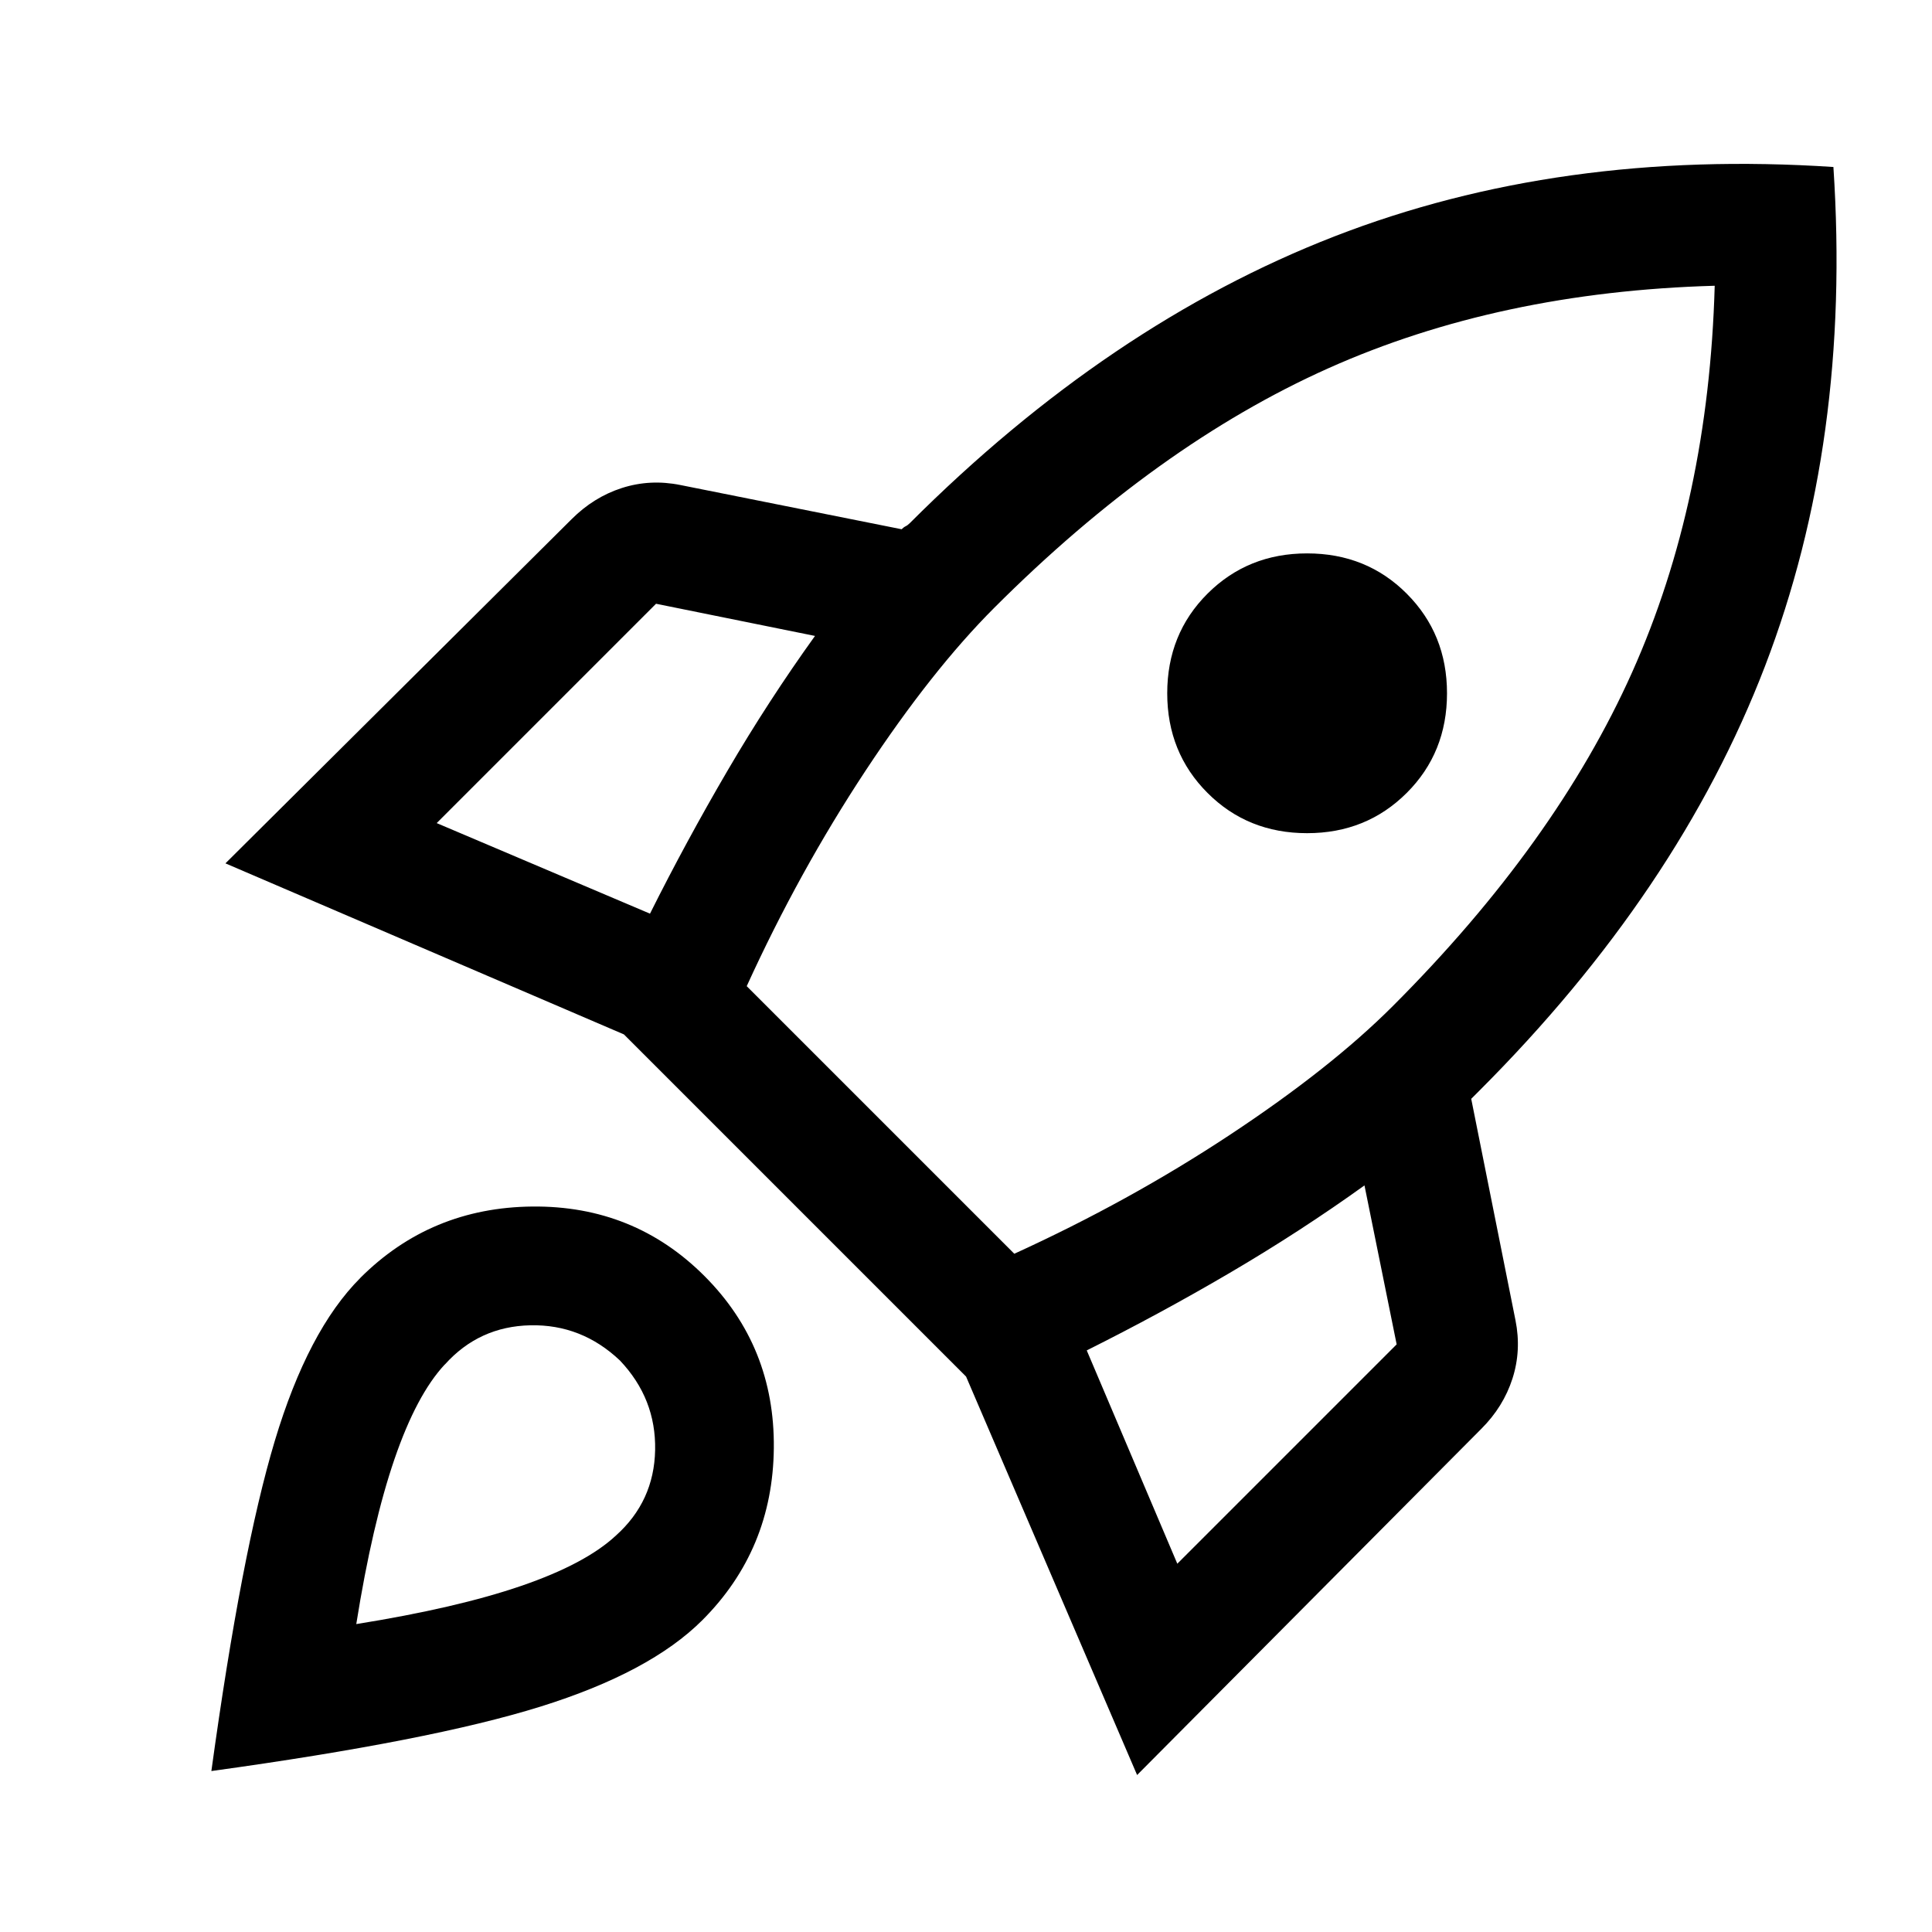
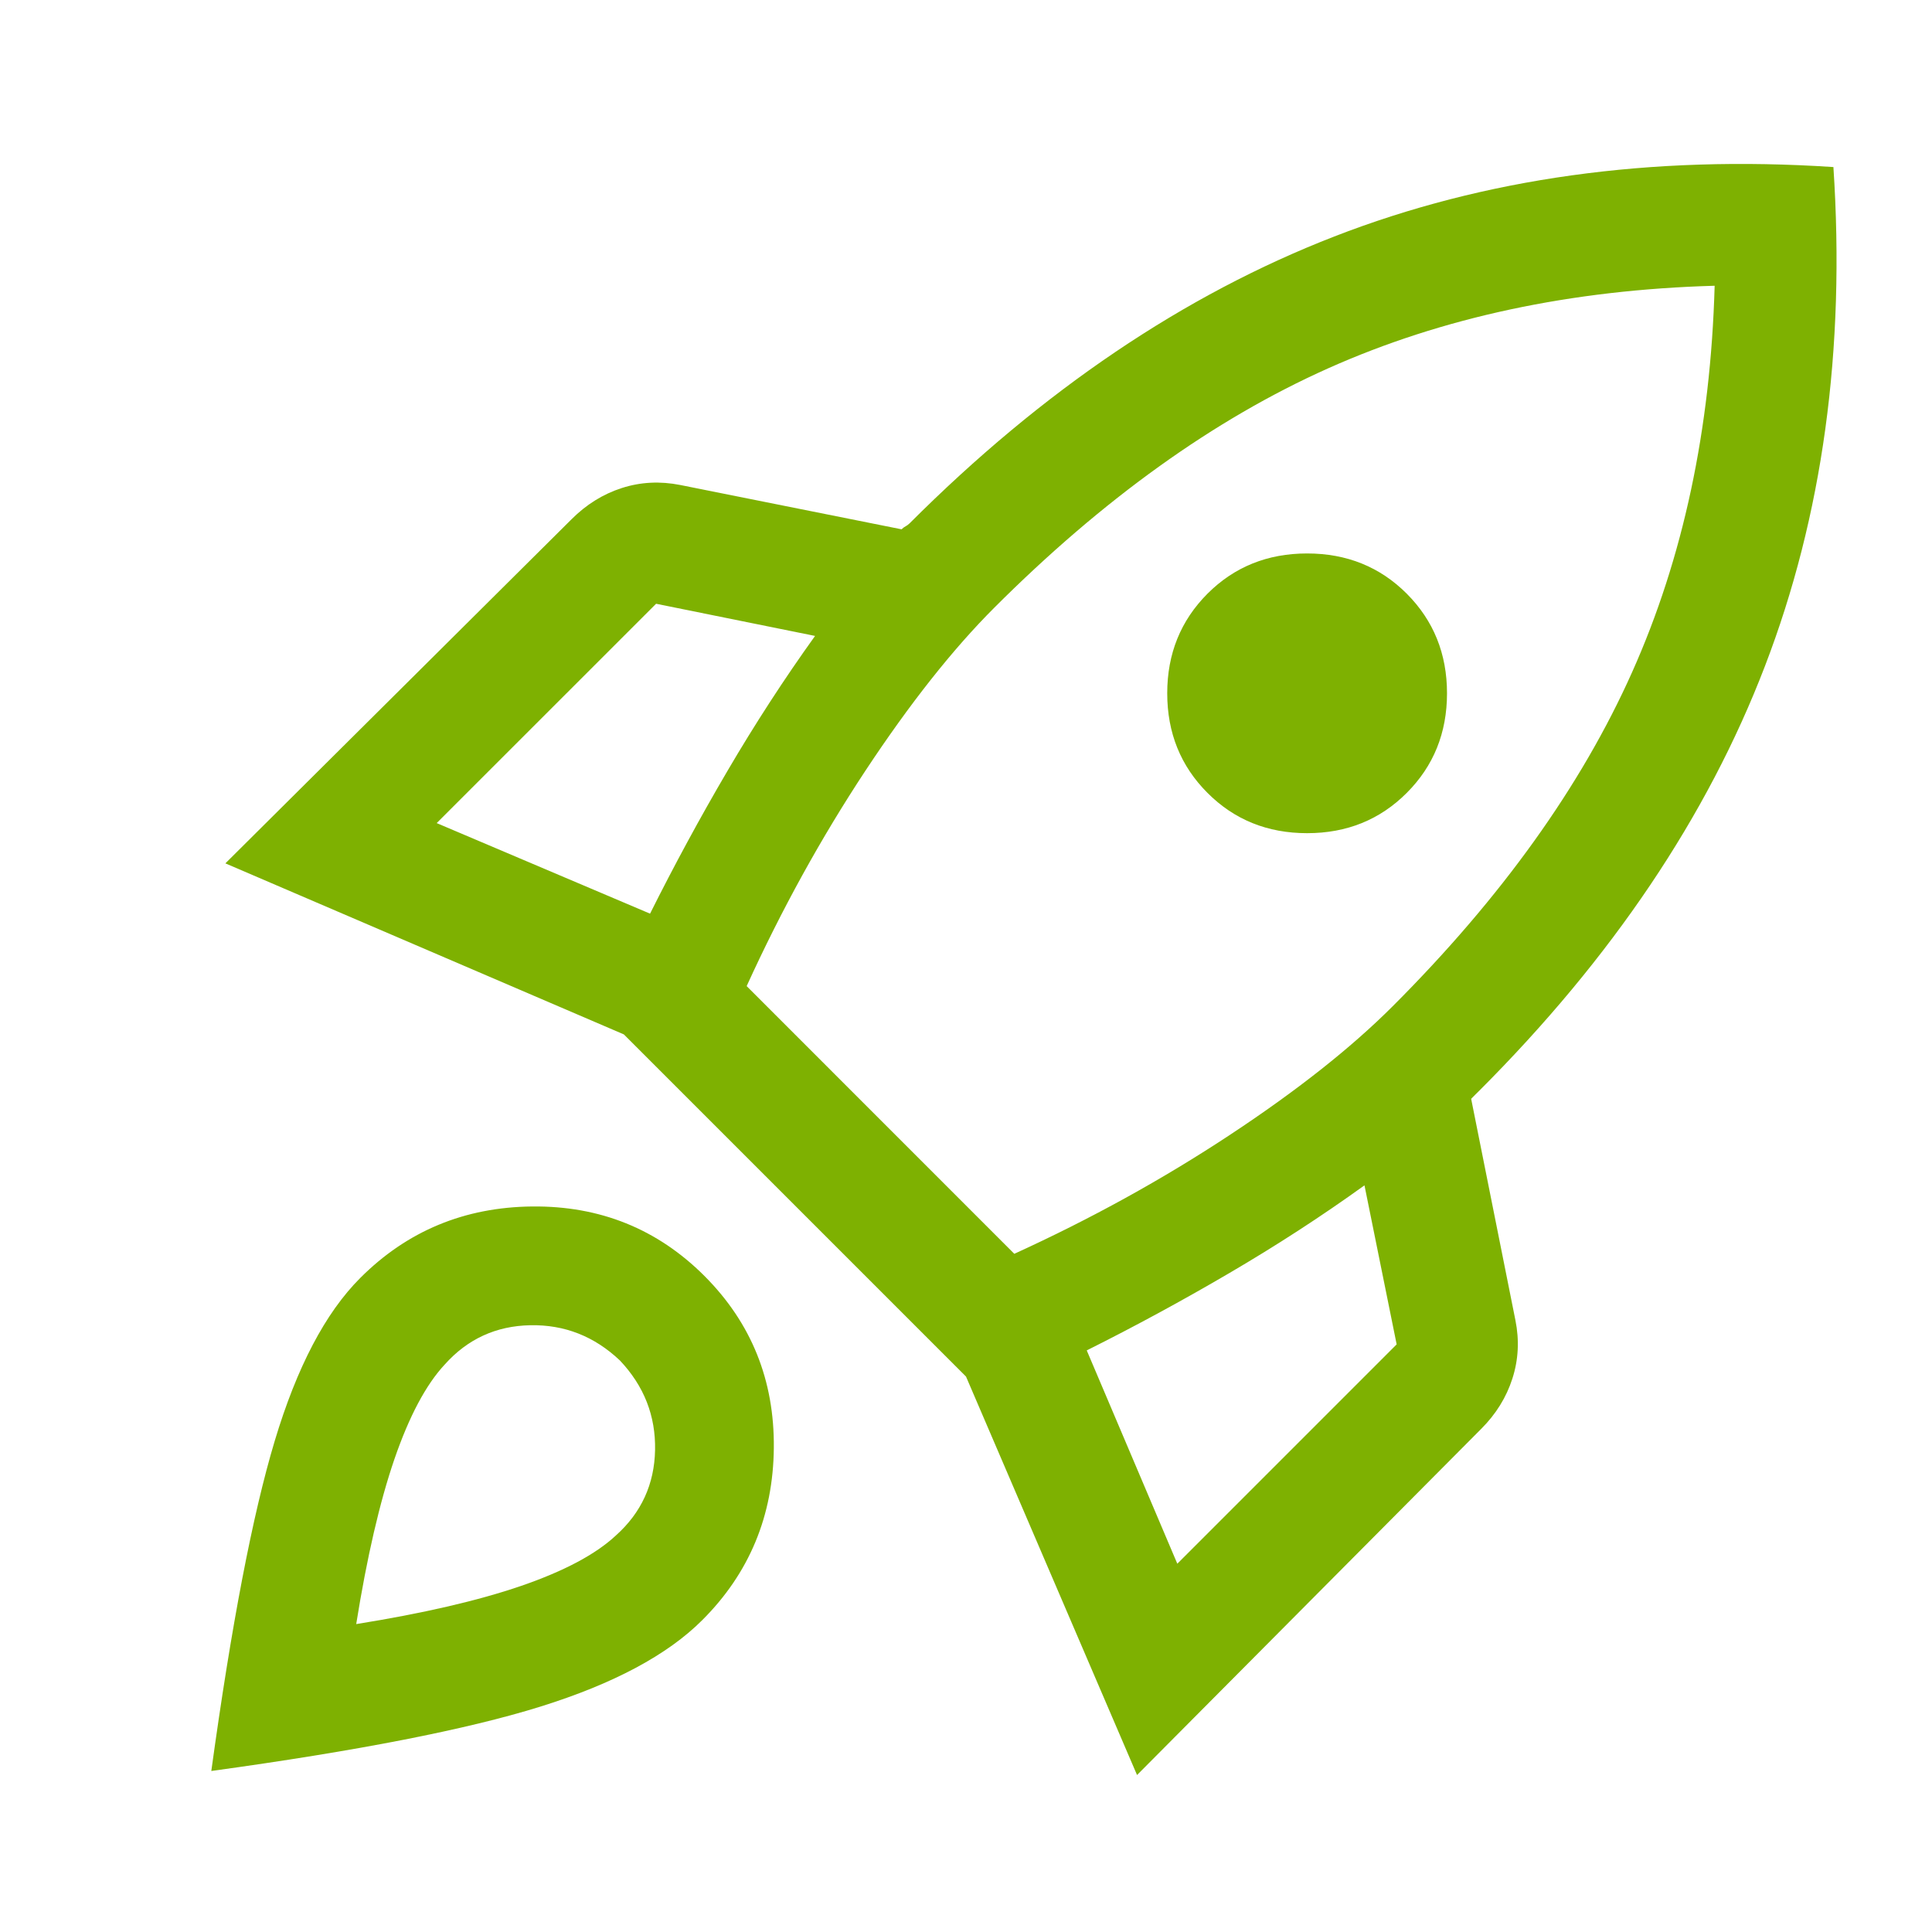
- <svg xmlns="http://www.w3.org/2000/svg" version="1.1" width="32" height="32" viewBox="0 0 32 32">
-   <path d="M7.233 13.633l3.533 1.5c0.4-0.8 0.828-1.589 1.283-2.367s0.939-1.522 1.45-2.233l-2.633-0.533-3.633 3.633zM12.367 16.333l4.433 4.433c1.267-0.578 2.456-1.233 3.567-1.967s2.011-1.444 2.7-2.133c1.8-1.8 3.122-3.644 3.967-5.533s1.3-4.022 1.367-6.4c-2.378 0.067-4.511 0.522-6.4 1.367s-3.733 2.167-5.533 3.967c-0.689 0.689-1.4 1.589-2.133 2.7s-1.389 2.3-1.967 3.567zM20 13.133c-0.444-0.444-0.667-0.995-0.667-1.65s0.222-1.206 0.667-1.65 0.994-0.667 1.65-0.667c0.656 0 1.206 0.222 1.65 0.667s0.667 0.994 0.667 1.65c0 0.655-0.222 1.206-0.667 1.65s-0.994 0.667-1.65 0.667-1.206-0.222-1.65-0.667zM19.5 25.9l3.633-3.633-0.533-2.633c-0.711 0.511-1.456 0.994-2.233 1.45s-1.567 0.883-2.367 1.283l1.5 3.533zM30.367 2.767c0.2 3.022-0.178 5.778-1.133 8.267s-2.533 4.833-4.733 7.033l-0.133 0.133 0.733 3.667c0.067 0.333 0.050 0.656-0.050 0.967s-0.272 0.589-0.517 0.833l-5.7 5.733-2.833-6.6-5.667-5.667-6.6-2.833 5.733-5.7c0.244-0.244 0.522-0.417 0.833-0.517s0.633-0.117 0.967-0.050l3.667 0.733c0.022-0.022 0.044-0.039 0.067-0.050s0.044-0.028 0.067-0.050c2.2-2.2 4.544-3.783 7.033-4.75s5.244-1.35 8.267-1.15v0zM5.967 21.167c0.778-0.778 1.728-1.172 2.85-1.183s2.072 0.372 2.85 1.15c0.778 0.778 1.161 1.728 1.15 2.85s-0.406 2.072-1.183 2.85c-0.578 0.578-1.472 1.055-2.683 1.433s-3.028 0.733-5.45 1.067c0.333-2.422 0.683-4.244 1.050-5.467s0.839-2.122 1.417-2.7v0zM7.367 22.6c-0.311 0.333-0.589 0.856-0.833 1.567s-0.456 1.622-0.633 2.733c1.111-0.178 2.022-0.389 2.733-0.633s1.233-0.522 1.567-0.833c0.422-0.378 0.639-0.85 0.65-1.417s-0.183-1.061-0.583-1.483c-0.422-0.4-0.917-0.595-1.483-0.583s-1.039 0.228-1.417 0.65z" />
+ <svg xmlns="http://www.w3.org/2000/svg" width="32" height="32" viewBox="0 0 32 32" fill="none">
+   <path d="M7.233 13.633L10.767 15.133C11.167 14.333 11.594 13.544 12.05 12.767C12.506 11.989 12.989 11.245 13.5 10.533L10.867 10L7.233 13.633ZM12.367 16.333L16.8 20.767C18.067 20.189 19.256 19.533 20.367 18.8C21.478 18.067 22.378 17.356 23.067 16.667C24.867 14.867 26.189 13.022 27.033 11.133C27.878 9.244 28.333 7.111 28.4 4.733C26.022 4.8 23.889 5.256 22 6.1C20.111 6.944 18.267 8.267 16.467 10.067C15.778 10.756 15.067 11.656 14.333 12.767C13.6 13.878 12.944 15.067 12.367 16.333ZM20 13.133C19.556 12.689 19.333 12.139 19.333 11.483C19.333 10.828 19.556 10.278 20 9.833C20.444 9.389 20.994 9.167 21.65 9.167C22.306 9.167 22.856 9.389 23.3 9.833C23.744 10.278 23.967 10.828 23.967 11.483C23.967 12.139 23.744 12.689 23.3 13.133C22.856 13.578 22.306 13.8 21.65 13.8C20.994 13.8 20.444 13.578 20 13.133ZM19.5 25.9L23.133 22.267L22.6 19.633C21.889 20.145 21.144 20.628 20.367 21.083C19.589 21.539 18.8 21.967 18 22.367L19.5 25.9ZM30.367 2.767C30.567 5.789 30.189 8.544 29.233 11.033C28.278 13.522 26.7 15.867 24.5 18.067L24.433 18.133L24.367 18.2L25.1 21.867C25.167 22.2 25.15 22.522 25.05 22.833C24.95 23.145 24.778 23.422 24.533 23.667L18.833 29.4L16 22.8L10.333 17.133L3.733 14.3L9.467 8.6C9.711 8.356 9.989 8.183 10.3 8.083C10.611 7.983 10.933 7.967 11.267 8.033L14.933 8.767C14.956 8.744 14.978 8.728 15 8.717C15.022 8.706 15.044 8.689 15.067 8.667C17.267 6.467 19.611 4.883 22.1 3.917C24.589 2.95 27.344 2.567 30.367 2.767ZM5.967 21.167C6.744 20.389 7.694 19.994 8.817 19.983C9.939 19.972 10.889 20.356 11.667 21.133C12.444 21.911 12.828 22.861 12.817 23.983C12.806 25.106 12.411 26.056 11.633 26.833C11.056 27.411 10.161 27.889 8.95 28.267C7.739 28.645 5.922 29 3.5 29.333C3.833 26.911 4.183 25.089 4.55 23.867C4.917 22.645 5.389 21.744 5.967 21.167ZM7.367 22.6C7.056 22.933 6.778 23.456 6.533 24.167C6.289 24.878 6.078 25.789 5.9 26.9C7.011 26.722 7.922 26.511 8.633 26.267C9.344 26.022 9.867 25.744 10.2 25.433C10.622 25.056 10.839 24.583 10.85 24.017C10.861 23.45 10.667 22.956 10.267 22.533C9.844 22.133 9.35 21.939 8.783 21.95C8.217 21.961 7.744 22.178 7.367 22.6Z" fill="#7EB101" />
</svg>
